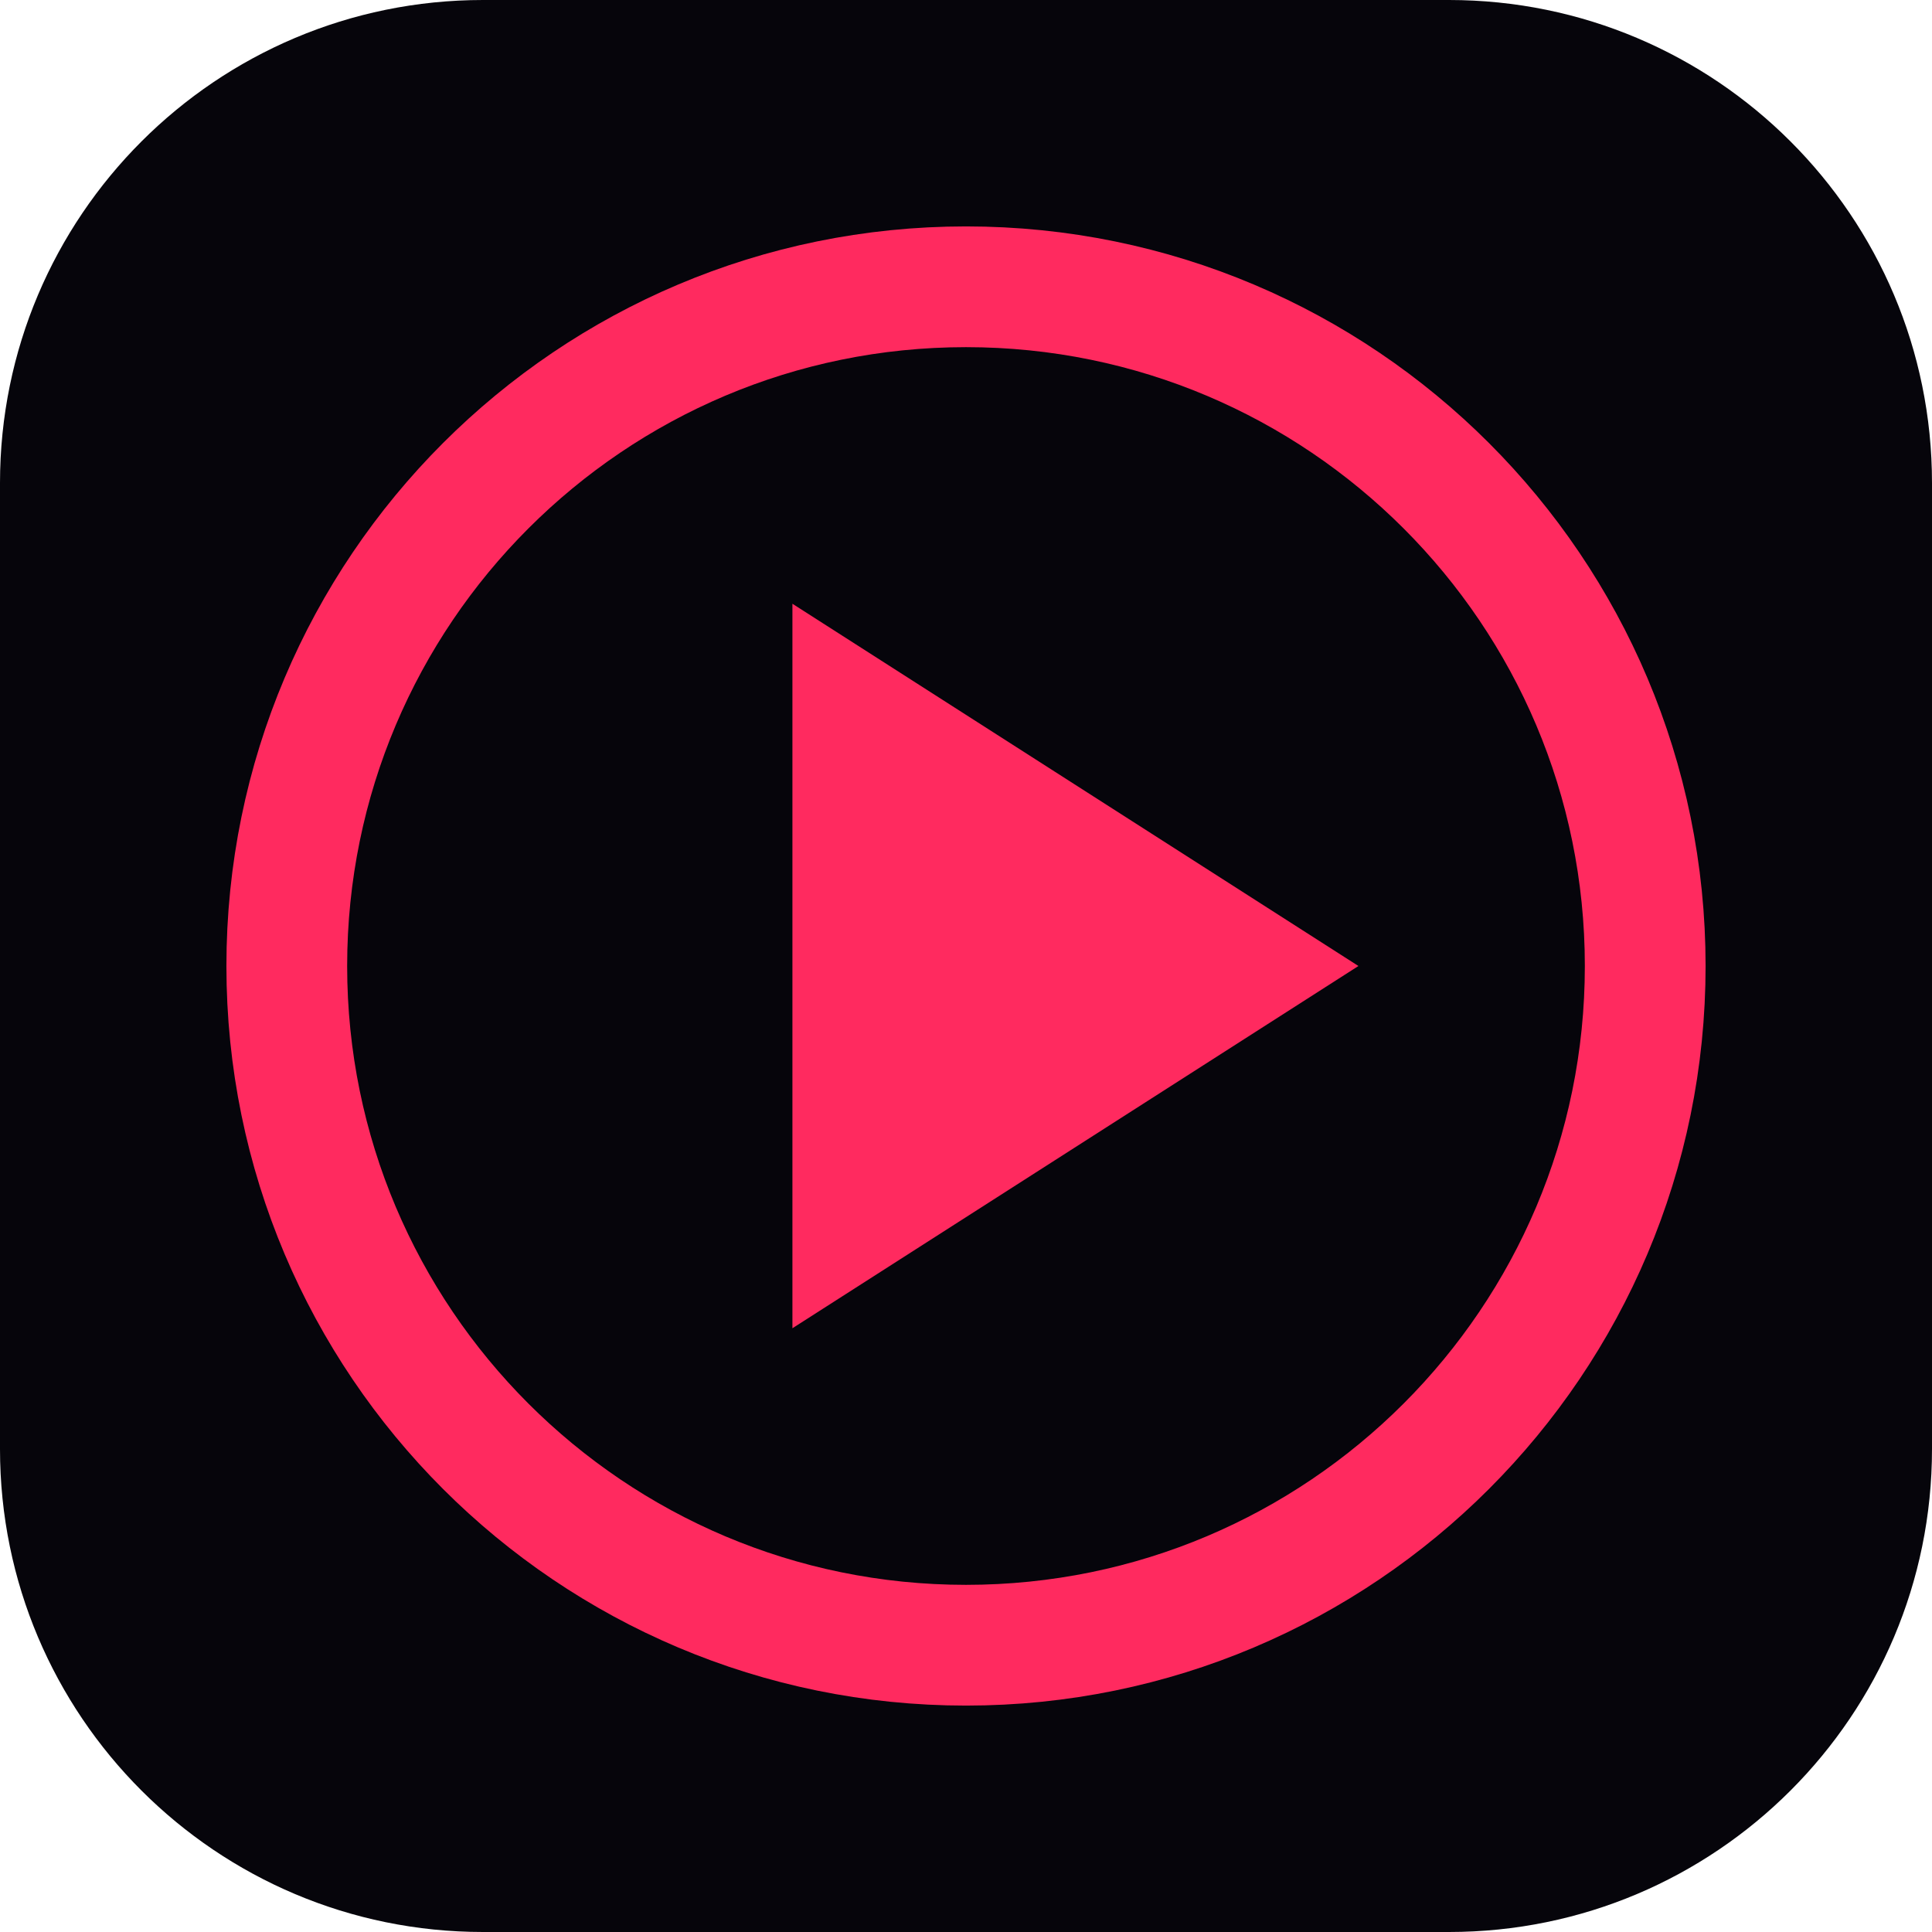
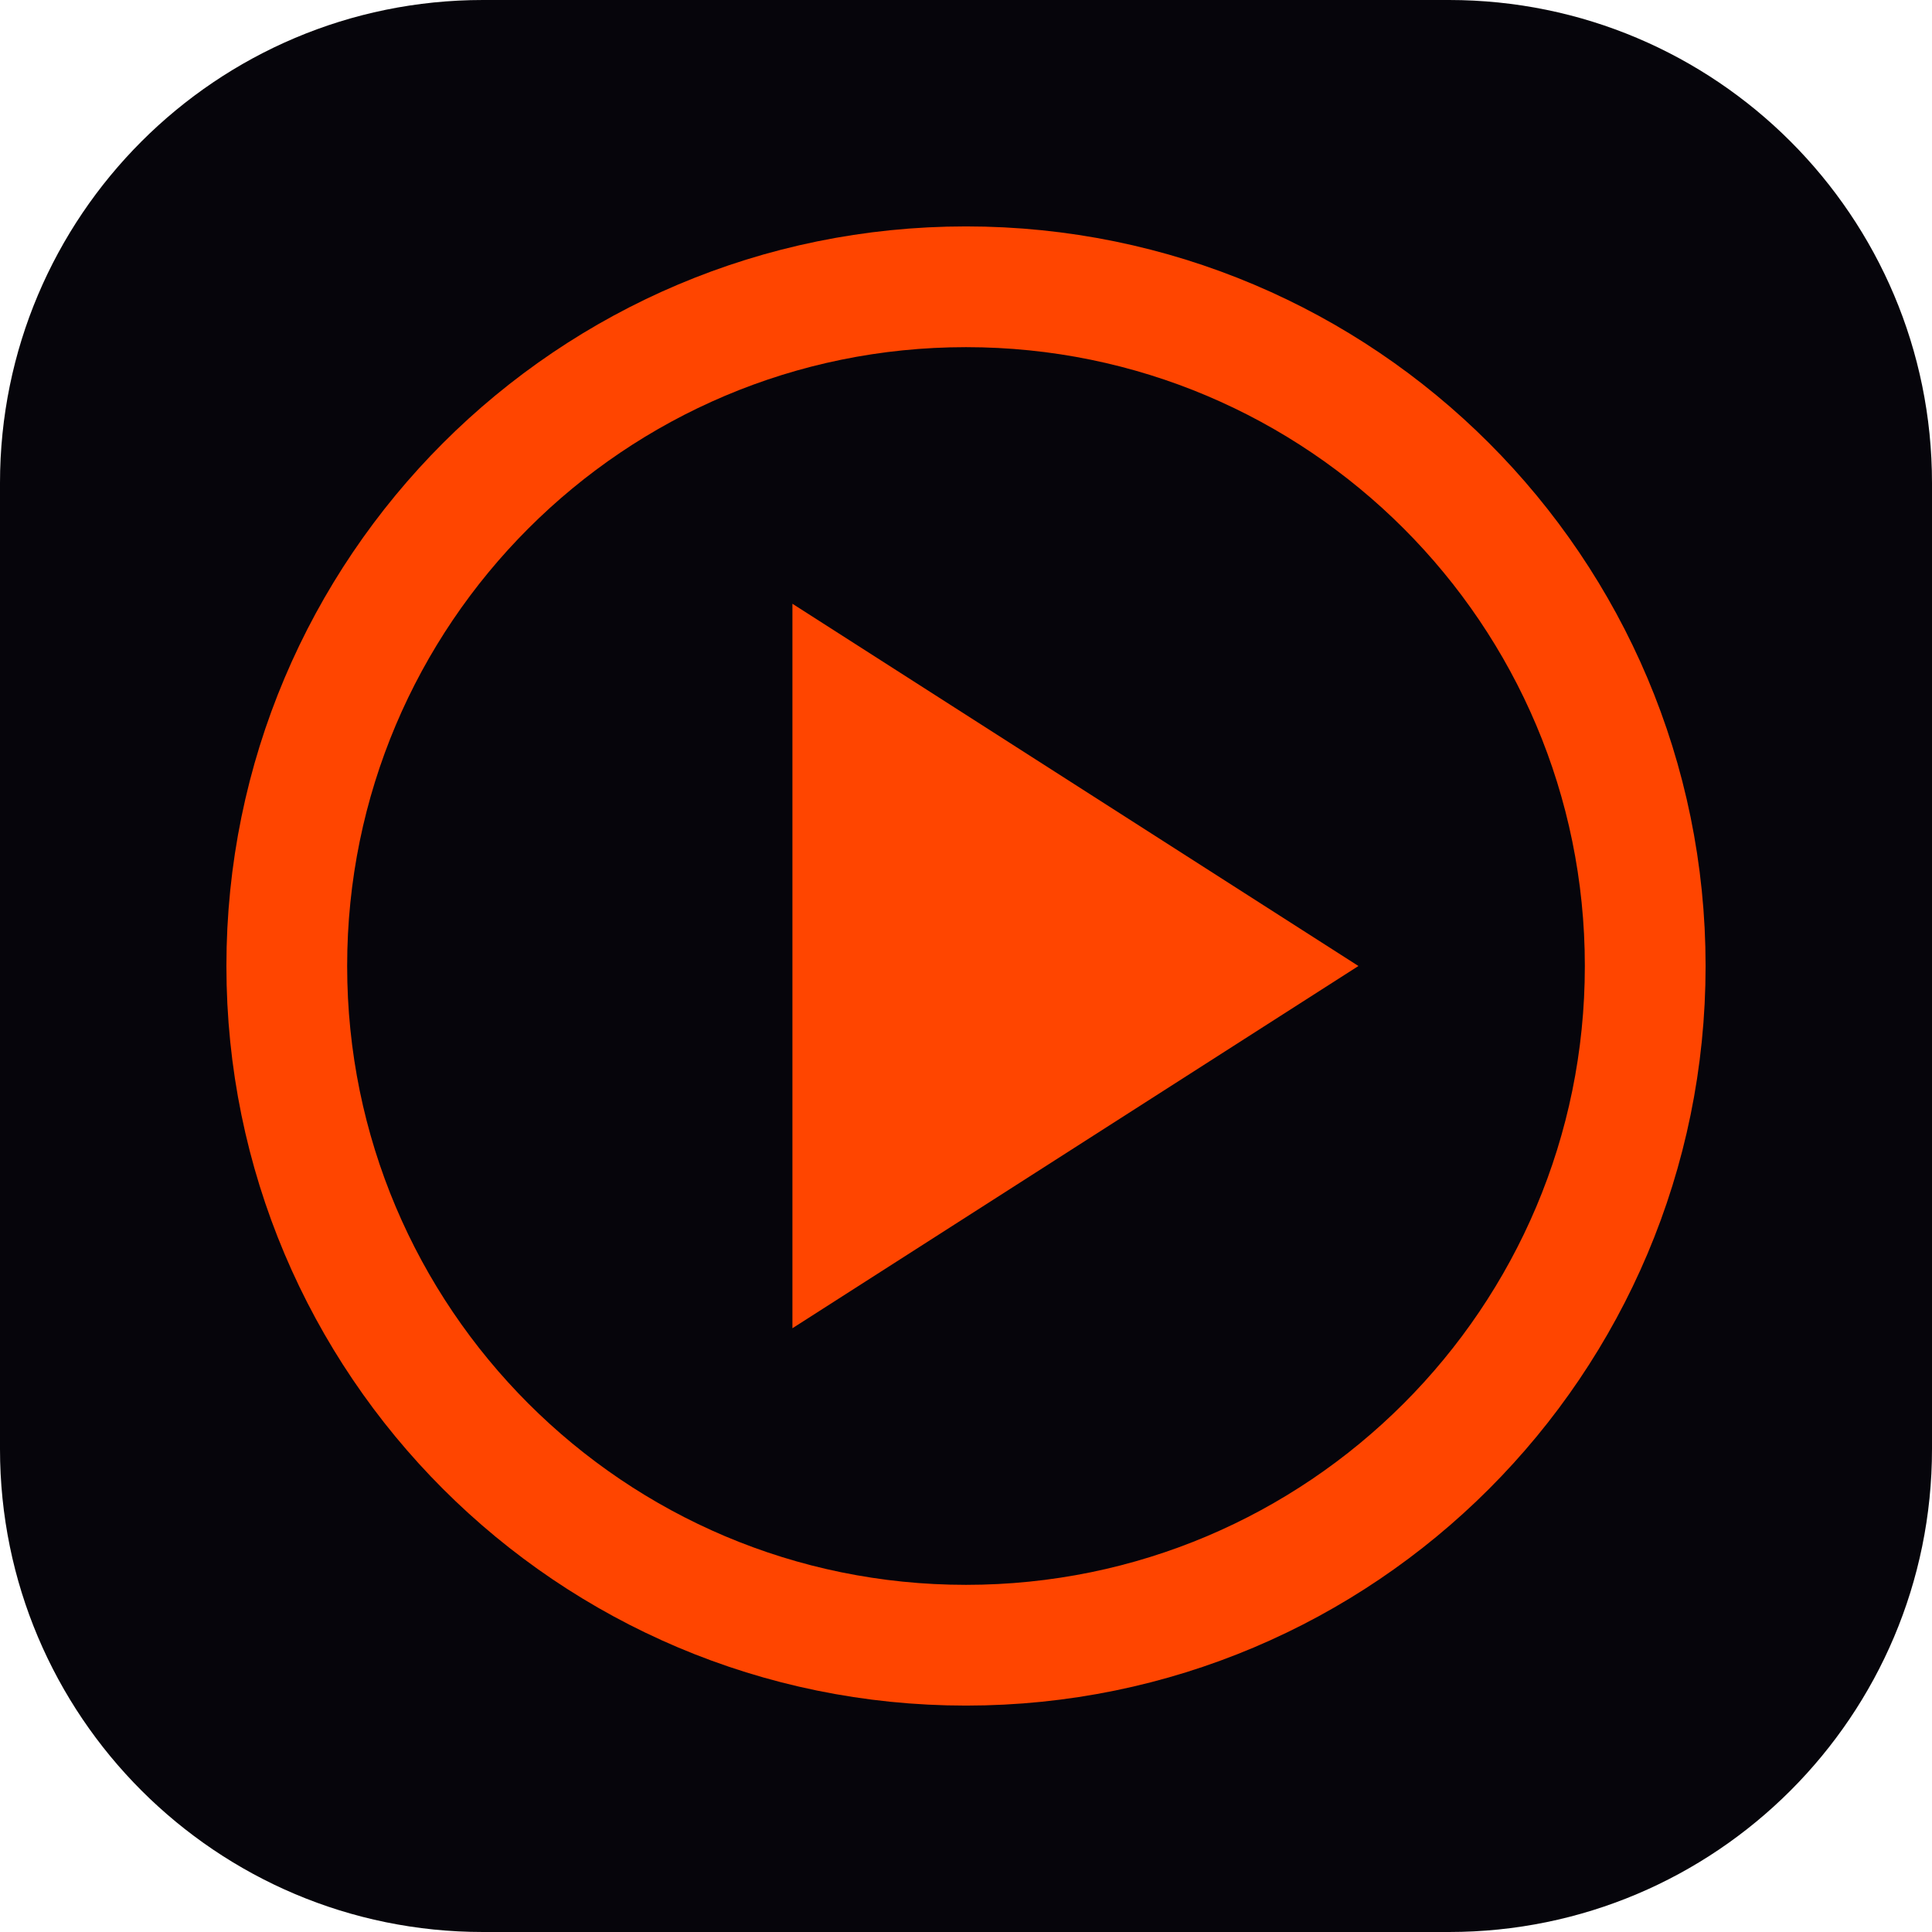
<svg xmlns="http://www.w3.org/2000/svg" viewBox="0 0 512 512">
  <rect width="512" height="512" rx="128" fill="#06050b" />
-   <circle cx="256" cy="256" r="180" fill="none" stroke="#ff2a5f" stroke-width="32" />
-   <path d="M210 160 L360 256 L210 352 Z" fill="#ff2a5f" />
+   <circle cx="256" cy="256" r="180" fill="none" stroke="#FF4500" stroke-width="32" />
+   <path d="M210 160 L360 256 L210 352 Z" fill="#FF4500" />
</svg>
